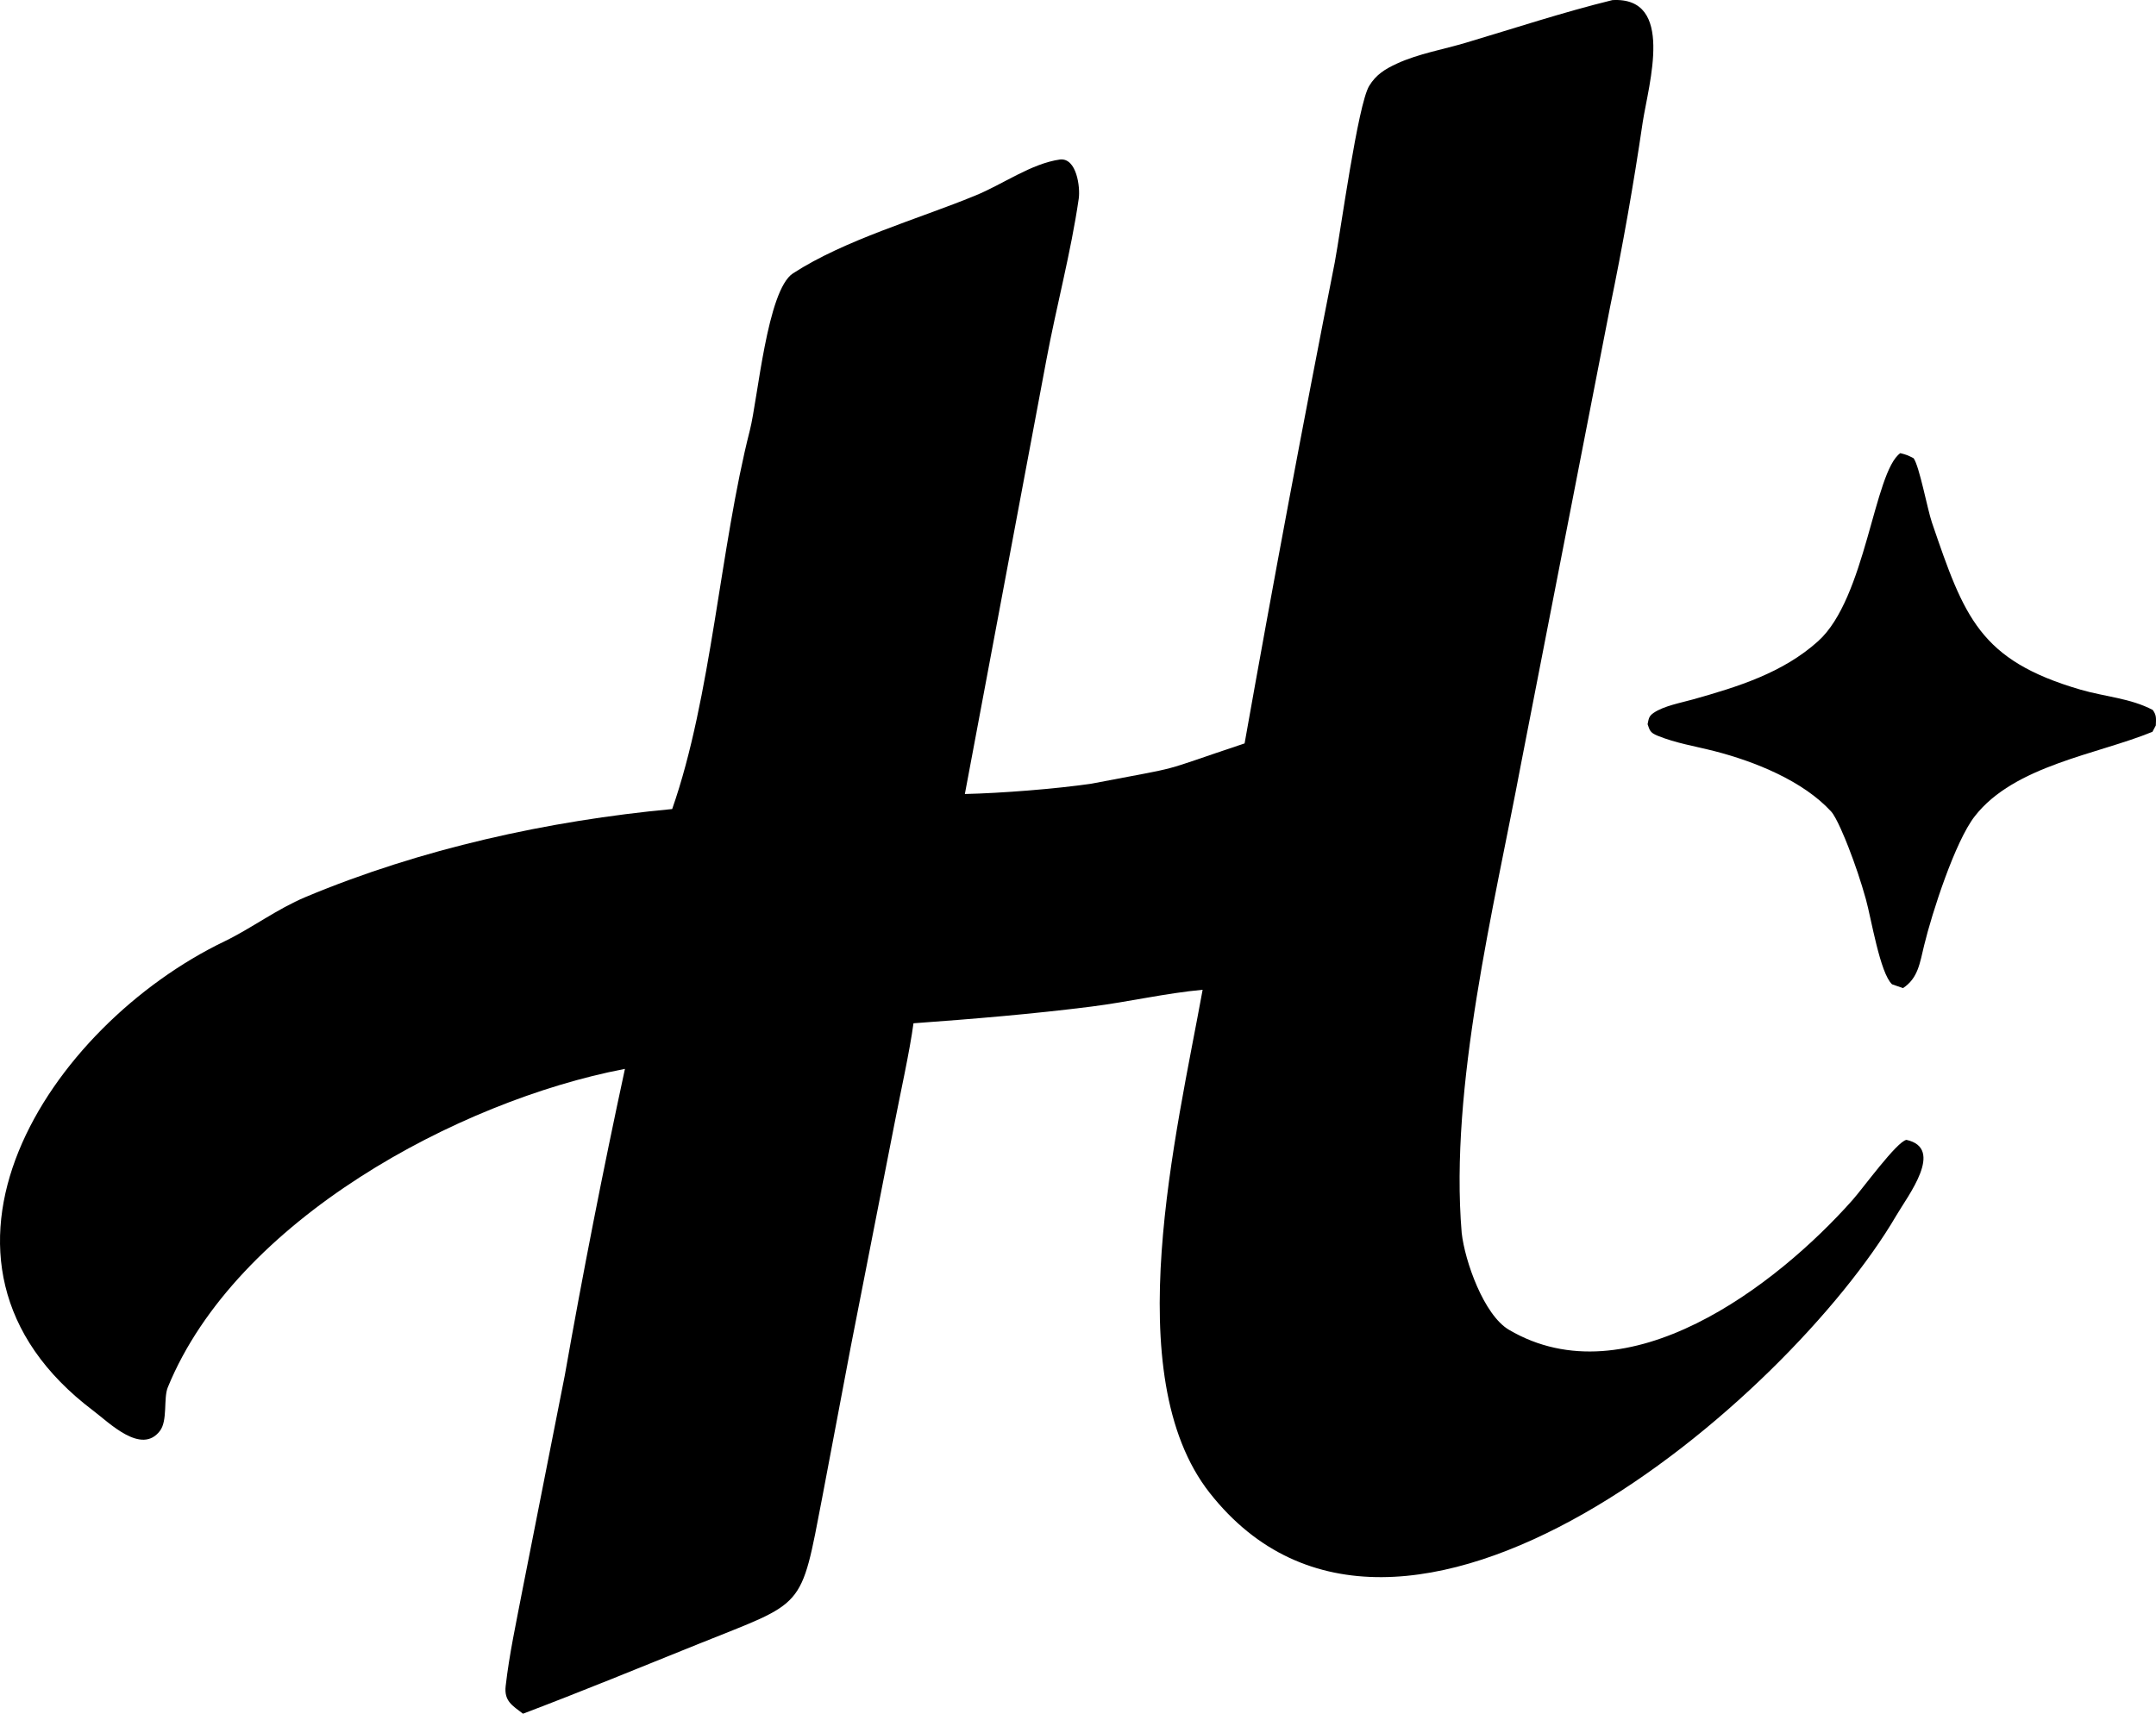
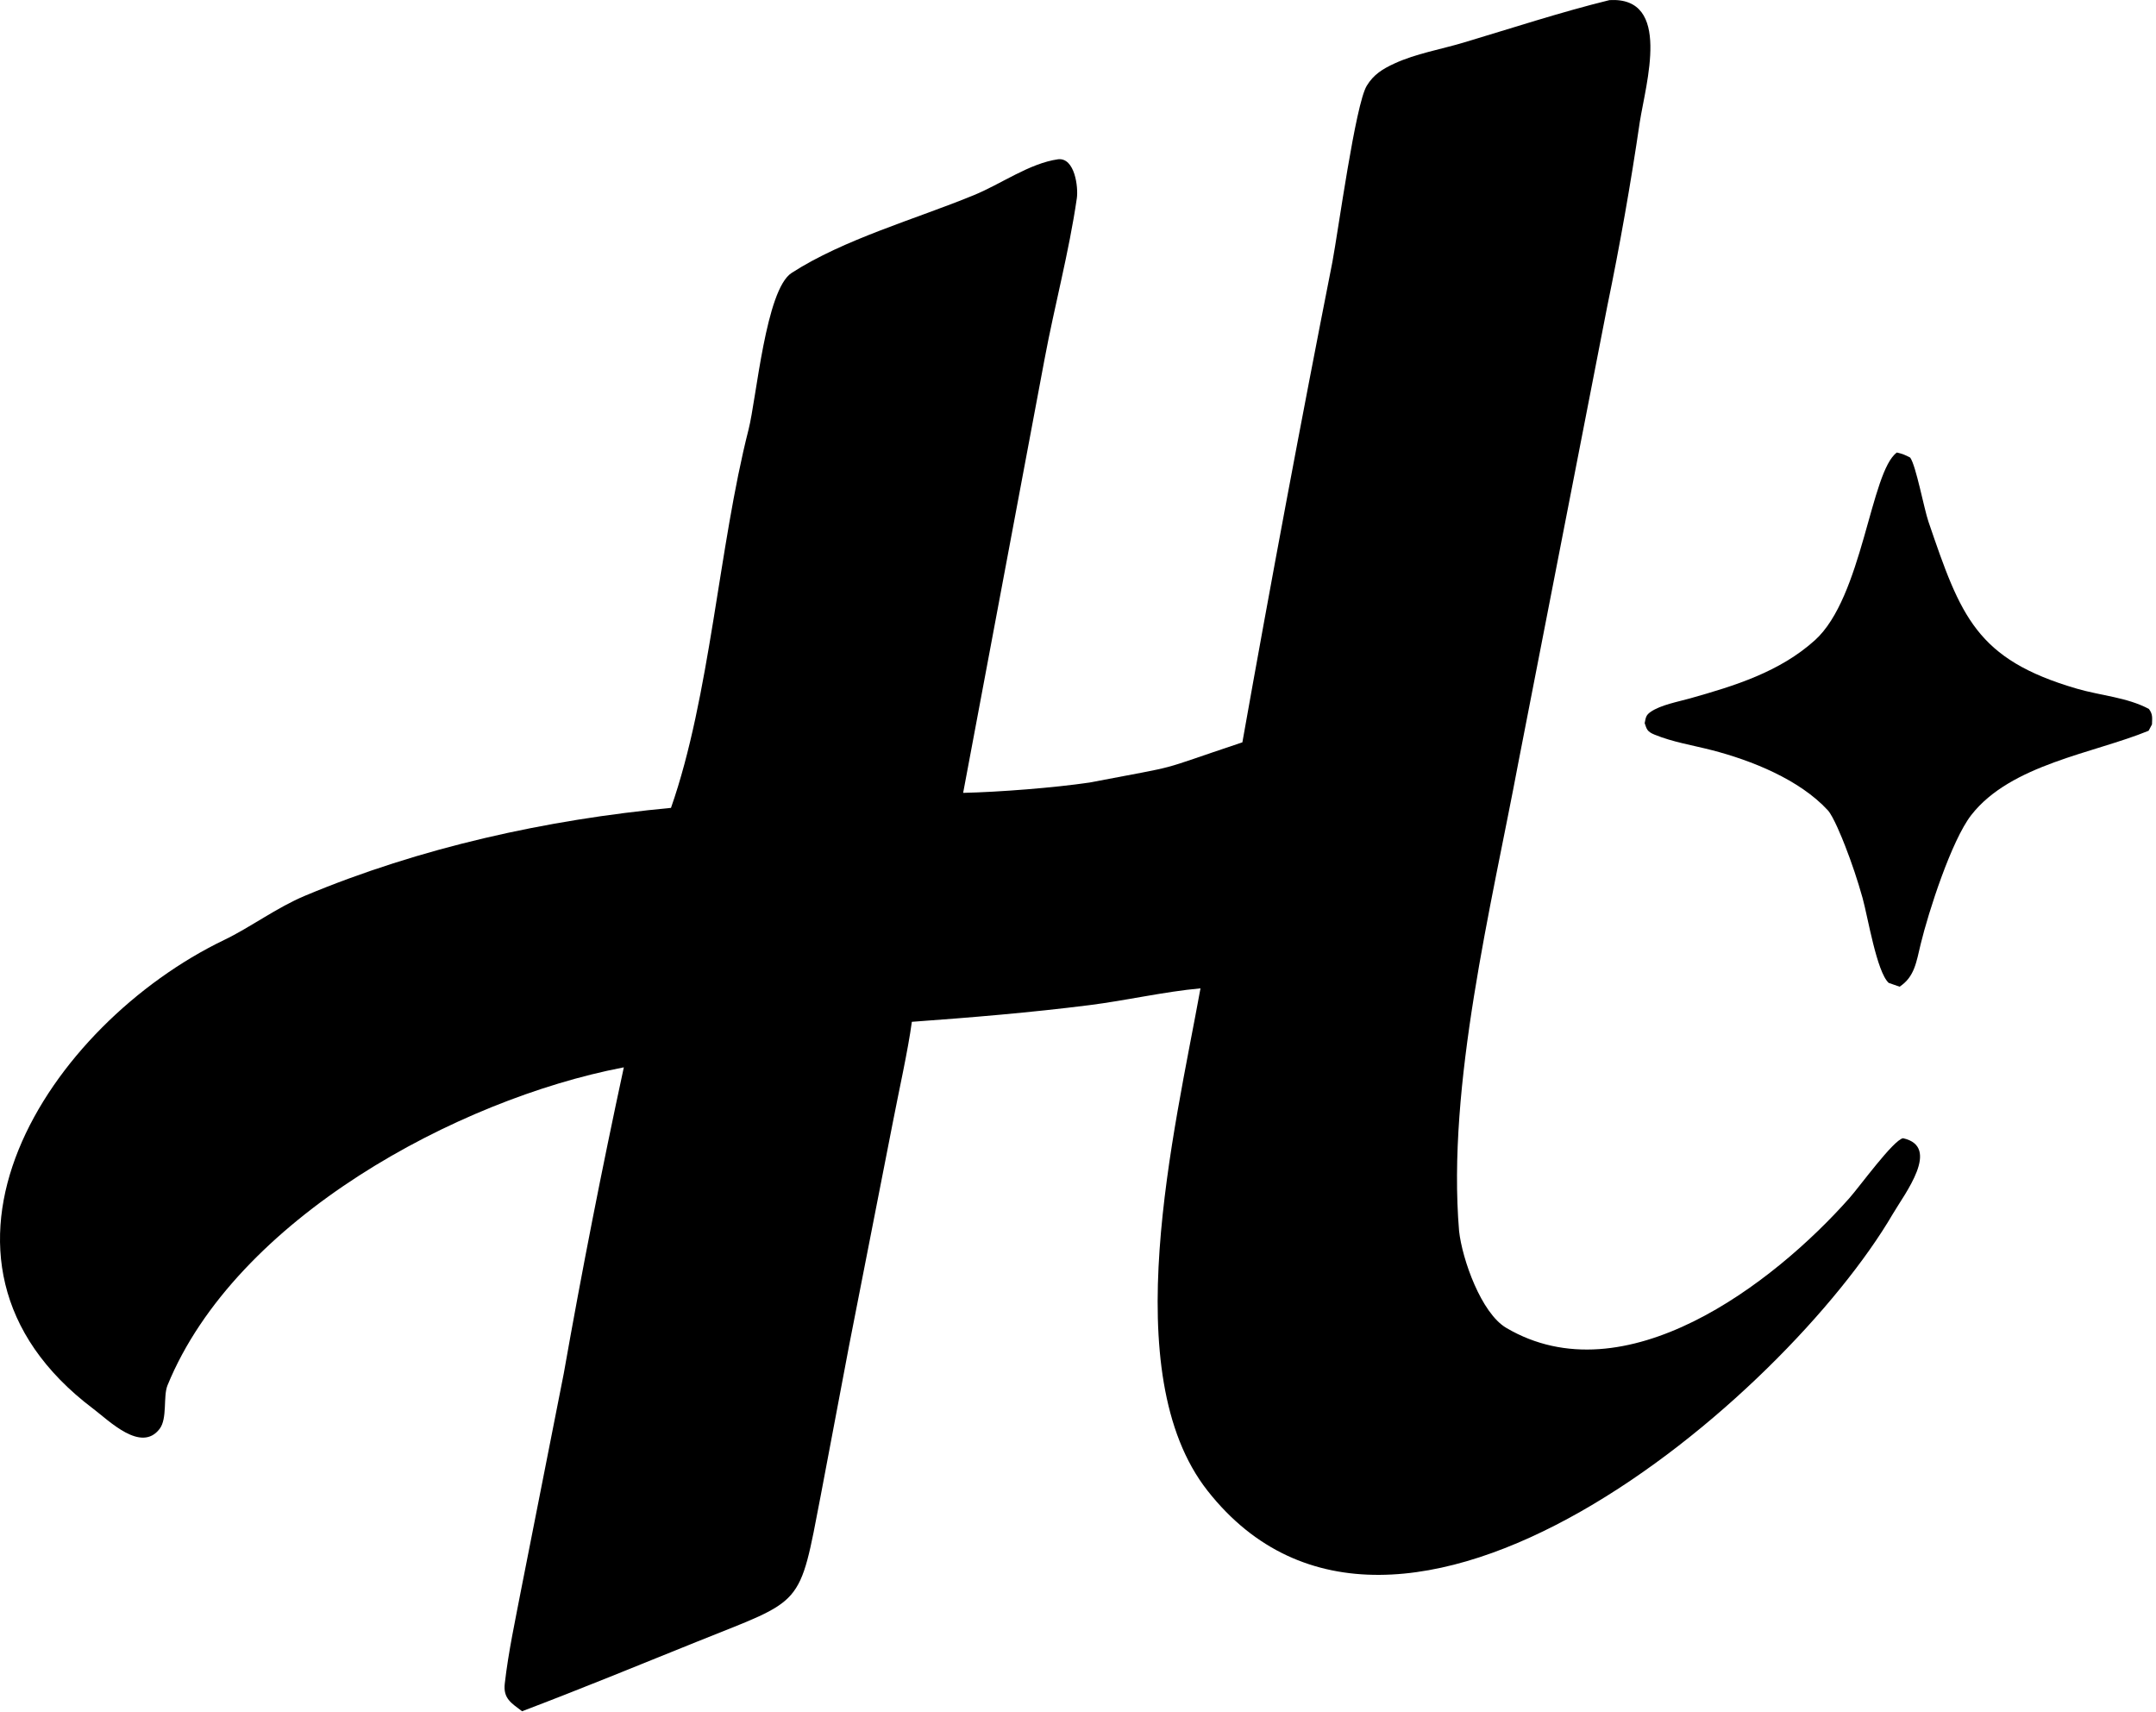
- <svg xmlns="http://www.w3.org/2000/svg" preserveAspectRatio="none" overflow="visible" style="display: block;" width="377.327" height="300" viewBox="0 0 377.327 300" fill="none">
-   <g id="Group 2147271563">
-     <path id="Vector" d="M282.189 0.018C293.177 -0.605 288.538 14.682 287.489 21.427C285.905 32.243 284 43.011 281.788 53.716L266.215 133.631C261.47 158.905 253.667 190.232 255.815 215.829C256.366 220.783 259.692 230.204 264.084 232.79C284.827 245.01 310.841 225.149 324.219 210.07C326.038 208.023 331.965 199.835 333.65 199.543C340.38 201.027 333.91 209.31 331.86 212.815C313.045 244.972 244.904 303.554 211.715 261.345C195.524 240.754 205.895 198.505 210.475 173.268C204.051 173.857 197.465 175.394 191.045 176.206C180.723 177.511 170.247 178.385 159.87 179.135C159.221 184.031 157.523 191.621 156.553 196.671L148.885 235.802L143.91 262.1C140.066 282.074 141.043 280.208 122.179 287.814C112.216 291.83 101.685 296.154 91.531 300C89.644 298.559 88.2 297.774 88.499 295.149C89.131 289.592 90.342 284.049 91.392 278.551L98.846 240.768C102.015 222.82 105.524 204.933 109.372 187.118L109.168 187.156C80.303 192.726 41.34 213.558 29.365 242.87C28.577 244.8 29.377 248.673 27.985 250.494C24.748 254.747 19.122 249.066 16.354 246.979C-18.486 220.706 8.614 179.535 39.32 164.777C43.866 162.592 48.496 159.119 53.482 157.03C73.638 148.585 95.904 143.669 117.64 141.63C124.515 122.017 126.011 95.84 131.239 75.308C132.63 69.849 134.25 50.785 138.789 47.849C147.904 41.953 160.588 38.389 170.677 34.24C175.511 32.277 180.441 28.64 185.528 27.919C188.438 27.622 189.078 32.813 188.795 34.759C187.414 44.262 184.895 53.552 183.13 63L168.863 138.998C175.211 138.852 184.739 138.113 191.045 137.184C208.259 133.879 201.647 135.532 217.82 130.139C222.813 102.028 228.072 73.964 233.597 45.952C234.64 40.391 237.641 18.314 239.622 15.043C240.826 13.053 242.425 12.076 244.507 11.12C248.259 9.397 252.598 8.66 256.552 7.479C265.06 4.94 273.564 2.138 282.189 0.018Z" fill="black" />
-     <path id="Vector_2" d="M332.573 79.328C333.663 79.599 333.906 79.704 334.907 80.22C335.932 81.654 337.325 89.173 338.107 91.457C343.767 108.044 346.465 115.586 364.113 120.729C368.375 121.972 372.864 122.226 376.749 124.279C377.462 125.223 377.329 125.836 377.296 126.998C377.13 127.312 376.932 127.683 376.705 128.109C367.071 132.072 352.546 133.991 345.614 142.885C342.146 147.337 338.123 159.819 336.746 165.5C335.98 168.65 335.684 171.234 333.047 172.978L331.131 172.309C329.028 170.349 327.493 160.796 326.553 157.414C325.682 154.312 324.657 151.256 323.482 148.255C322.967 146.922 321.42 143.093 320.467 142.055C315.509 136.663 307.057 133.292 300.113 131.507C296.633 130.613 293.323 130.111 290.074 128.786C288.765 128.252 288.713 127.821 288.352 126.776C288.551 125.826 288.547 125.392 289.389 124.806C291.164 123.575 294.231 123.021 296.305 122.436C304.132 120.229 312.004 117.815 318.191 112.247C326.565 104.714 327.963 82.632 332.573 79.328Z" fill="black" />
-   </g>
+ <svg xmlns="http://www.w3.org/2000/svg" width="378" height="300" viewBox="0 0 378 300" fill="none">
+   <path d="M282.189 0.018C293.177 -0.605 288.538 14.682 287.489 21.427C285.905 32.243 284 43.011 281.788 53.716L266.215 133.631C261.47 158.905 253.667 190.232 255.815 215.829C256.366 220.783 259.692 230.204 264.084 232.79C284.827 245.01 310.841 225.149 324.219 210.07C326.038 208.023 331.965 199.835 333.65 199.543C340.38 201.027 333.91 209.31 331.86 212.815C313.045 244.972 244.904 303.554 211.715 261.345C195.524 240.754 205.895 198.505 210.475 173.268C204.051 173.857 197.465 175.394 191.045 176.206C180.723 177.511 170.247 178.385 159.87 179.135C159.221 184.031 157.523 191.621 156.553 196.671L148.885 235.802L143.91 262.1C140.066 282.074 141.043 280.208 122.179 287.814C112.216 291.83 101.685 296.154 91.531 300C89.644 298.559 88.2 297.774 88.499 295.149C89.131 289.592 90.342 284.049 91.392 278.551L98.846 240.768C102.015 222.82 105.524 204.933 109.372 187.118L109.168 187.156C80.303 192.726 41.34 213.558 29.365 242.87C28.577 244.8 29.377 248.673 27.985 250.494C24.748 254.747 19.122 249.066 16.354 246.979C-18.486 220.706 8.614 179.535 39.32 164.777C43.866 162.592 48.496 159.119 53.482 157.03C73.638 148.585 95.904 143.669 117.64 141.63C124.515 122.017 126.011 95.84 131.239 75.308C132.63 69.849 134.25 50.785 138.789 47.849C147.904 41.953 160.588 38.389 170.677 34.24C175.511 32.277 180.441 28.64 185.528 27.919C188.438 27.622 189.078 32.813 188.795 34.759C187.414 44.262 184.895 53.552 183.13 63L168.863 138.998C175.211 138.852 184.739 138.113 191.045 137.184C208.259 133.879 201.647 135.532 217.82 130.139C222.813 102.028 228.072 73.964 233.597 45.952C234.64 40.391 237.641 18.314 239.622 15.043C240.826 13.053 242.425 12.076 244.507 11.12C248.259 9.397 252.598 8.66 256.552 7.479C265.06 4.94 273.564 2.138 282.189 0.018Z" fill="black" />
+   <path d="M332.572 79.328C333.662 79.599 333.905 79.704 334.906 80.22C335.931 81.654 337.325 89.173 338.107 91.457C343.766 108.044 346.465 115.586 364.112 120.729C368.374 121.972 372.863 122.226 376.749 124.279C377.462 125.223 377.328 125.836 377.296 126.998C377.13 127.312 376.931 127.683 376.704 128.109C367.07 132.072 352.546 133.991 345.614 142.885C342.146 147.337 338.123 159.819 336.745 165.5C335.98 168.65 335.684 171.234 333.046 172.978L331.13 172.309C329.027 170.349 327.492 160.796 326.552 157.414C325.681 154.312 324.656 151.256 323.481 148.255C322.967 146.922 321.419 143.093 320.467 142.056C315.508 136.663 307.057 133.292 300.113 131.507C296.633 130.613 293.323 130.111 290.073 128.786C288.765 128.252 288.712 127.821 288.352 126.776C288.55 125.826 288.546 125.392 289.389 124.806C291.163 123.575 294.23 123.021 296.304 122.436C304.132 120.229 312.004 117.815 318.19 112.247C326.564 104.714 327.962 82.632 332.572 79.328Z" fill="black" />
</svg>
